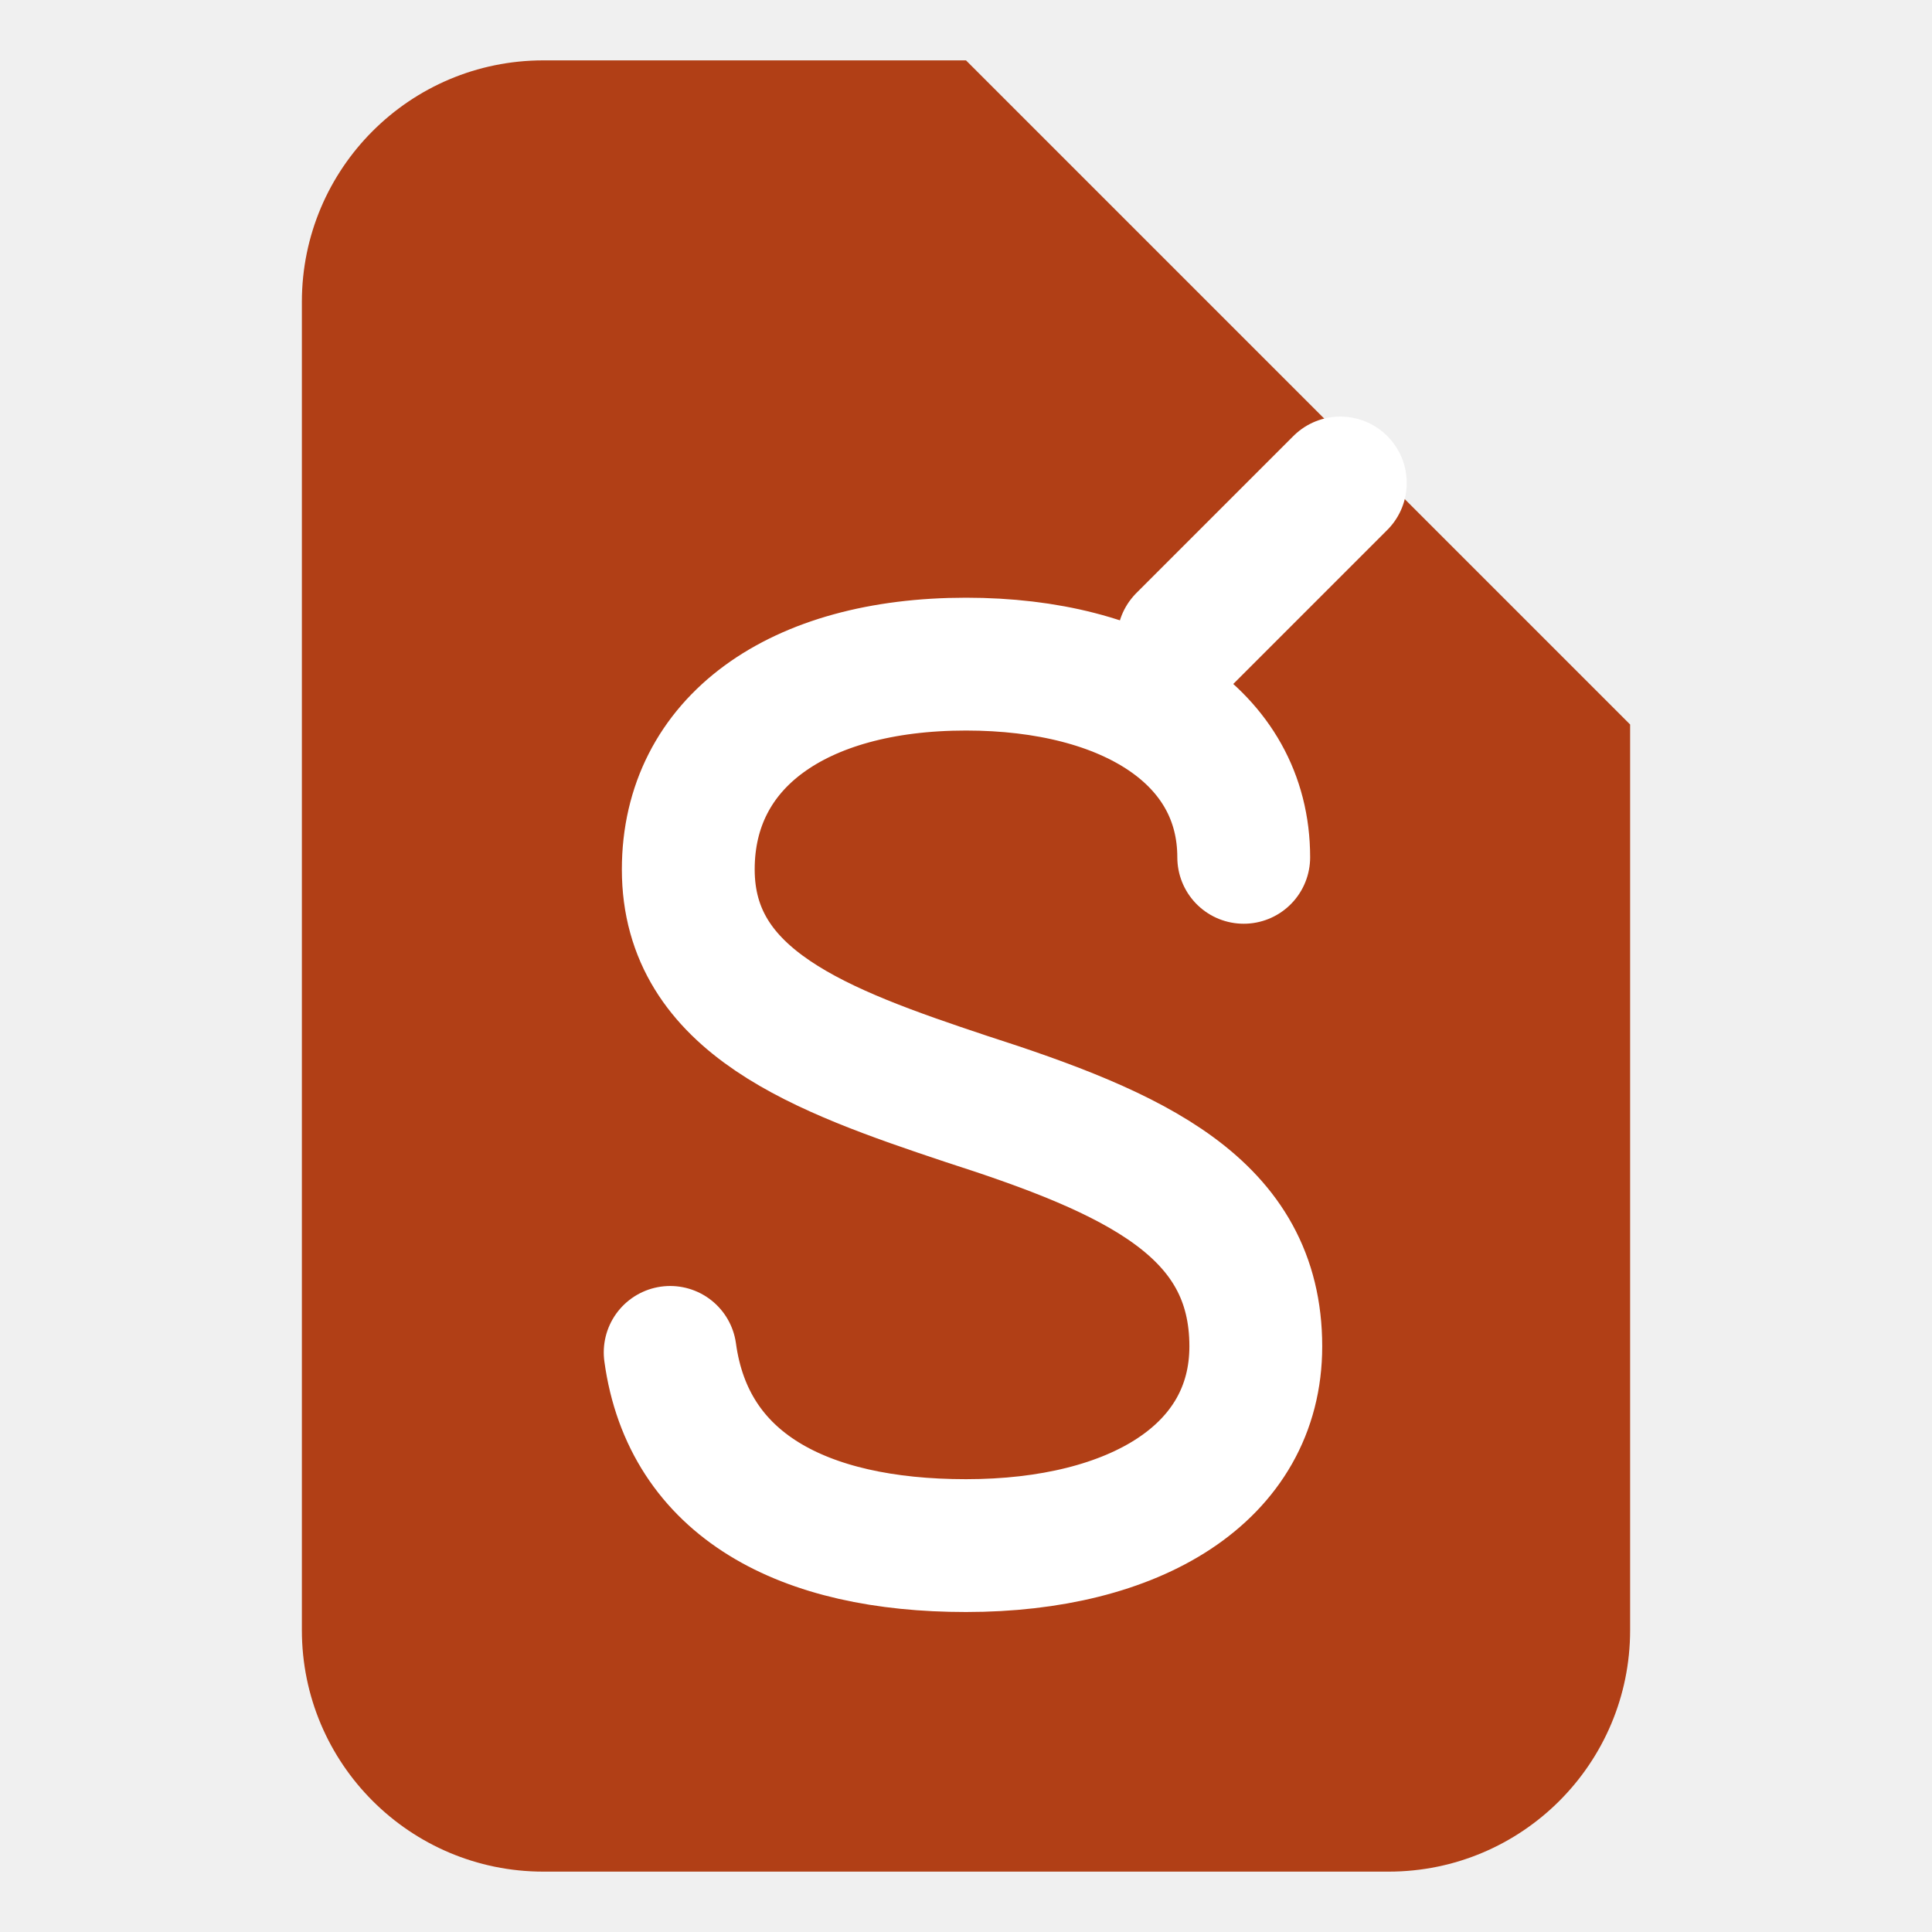
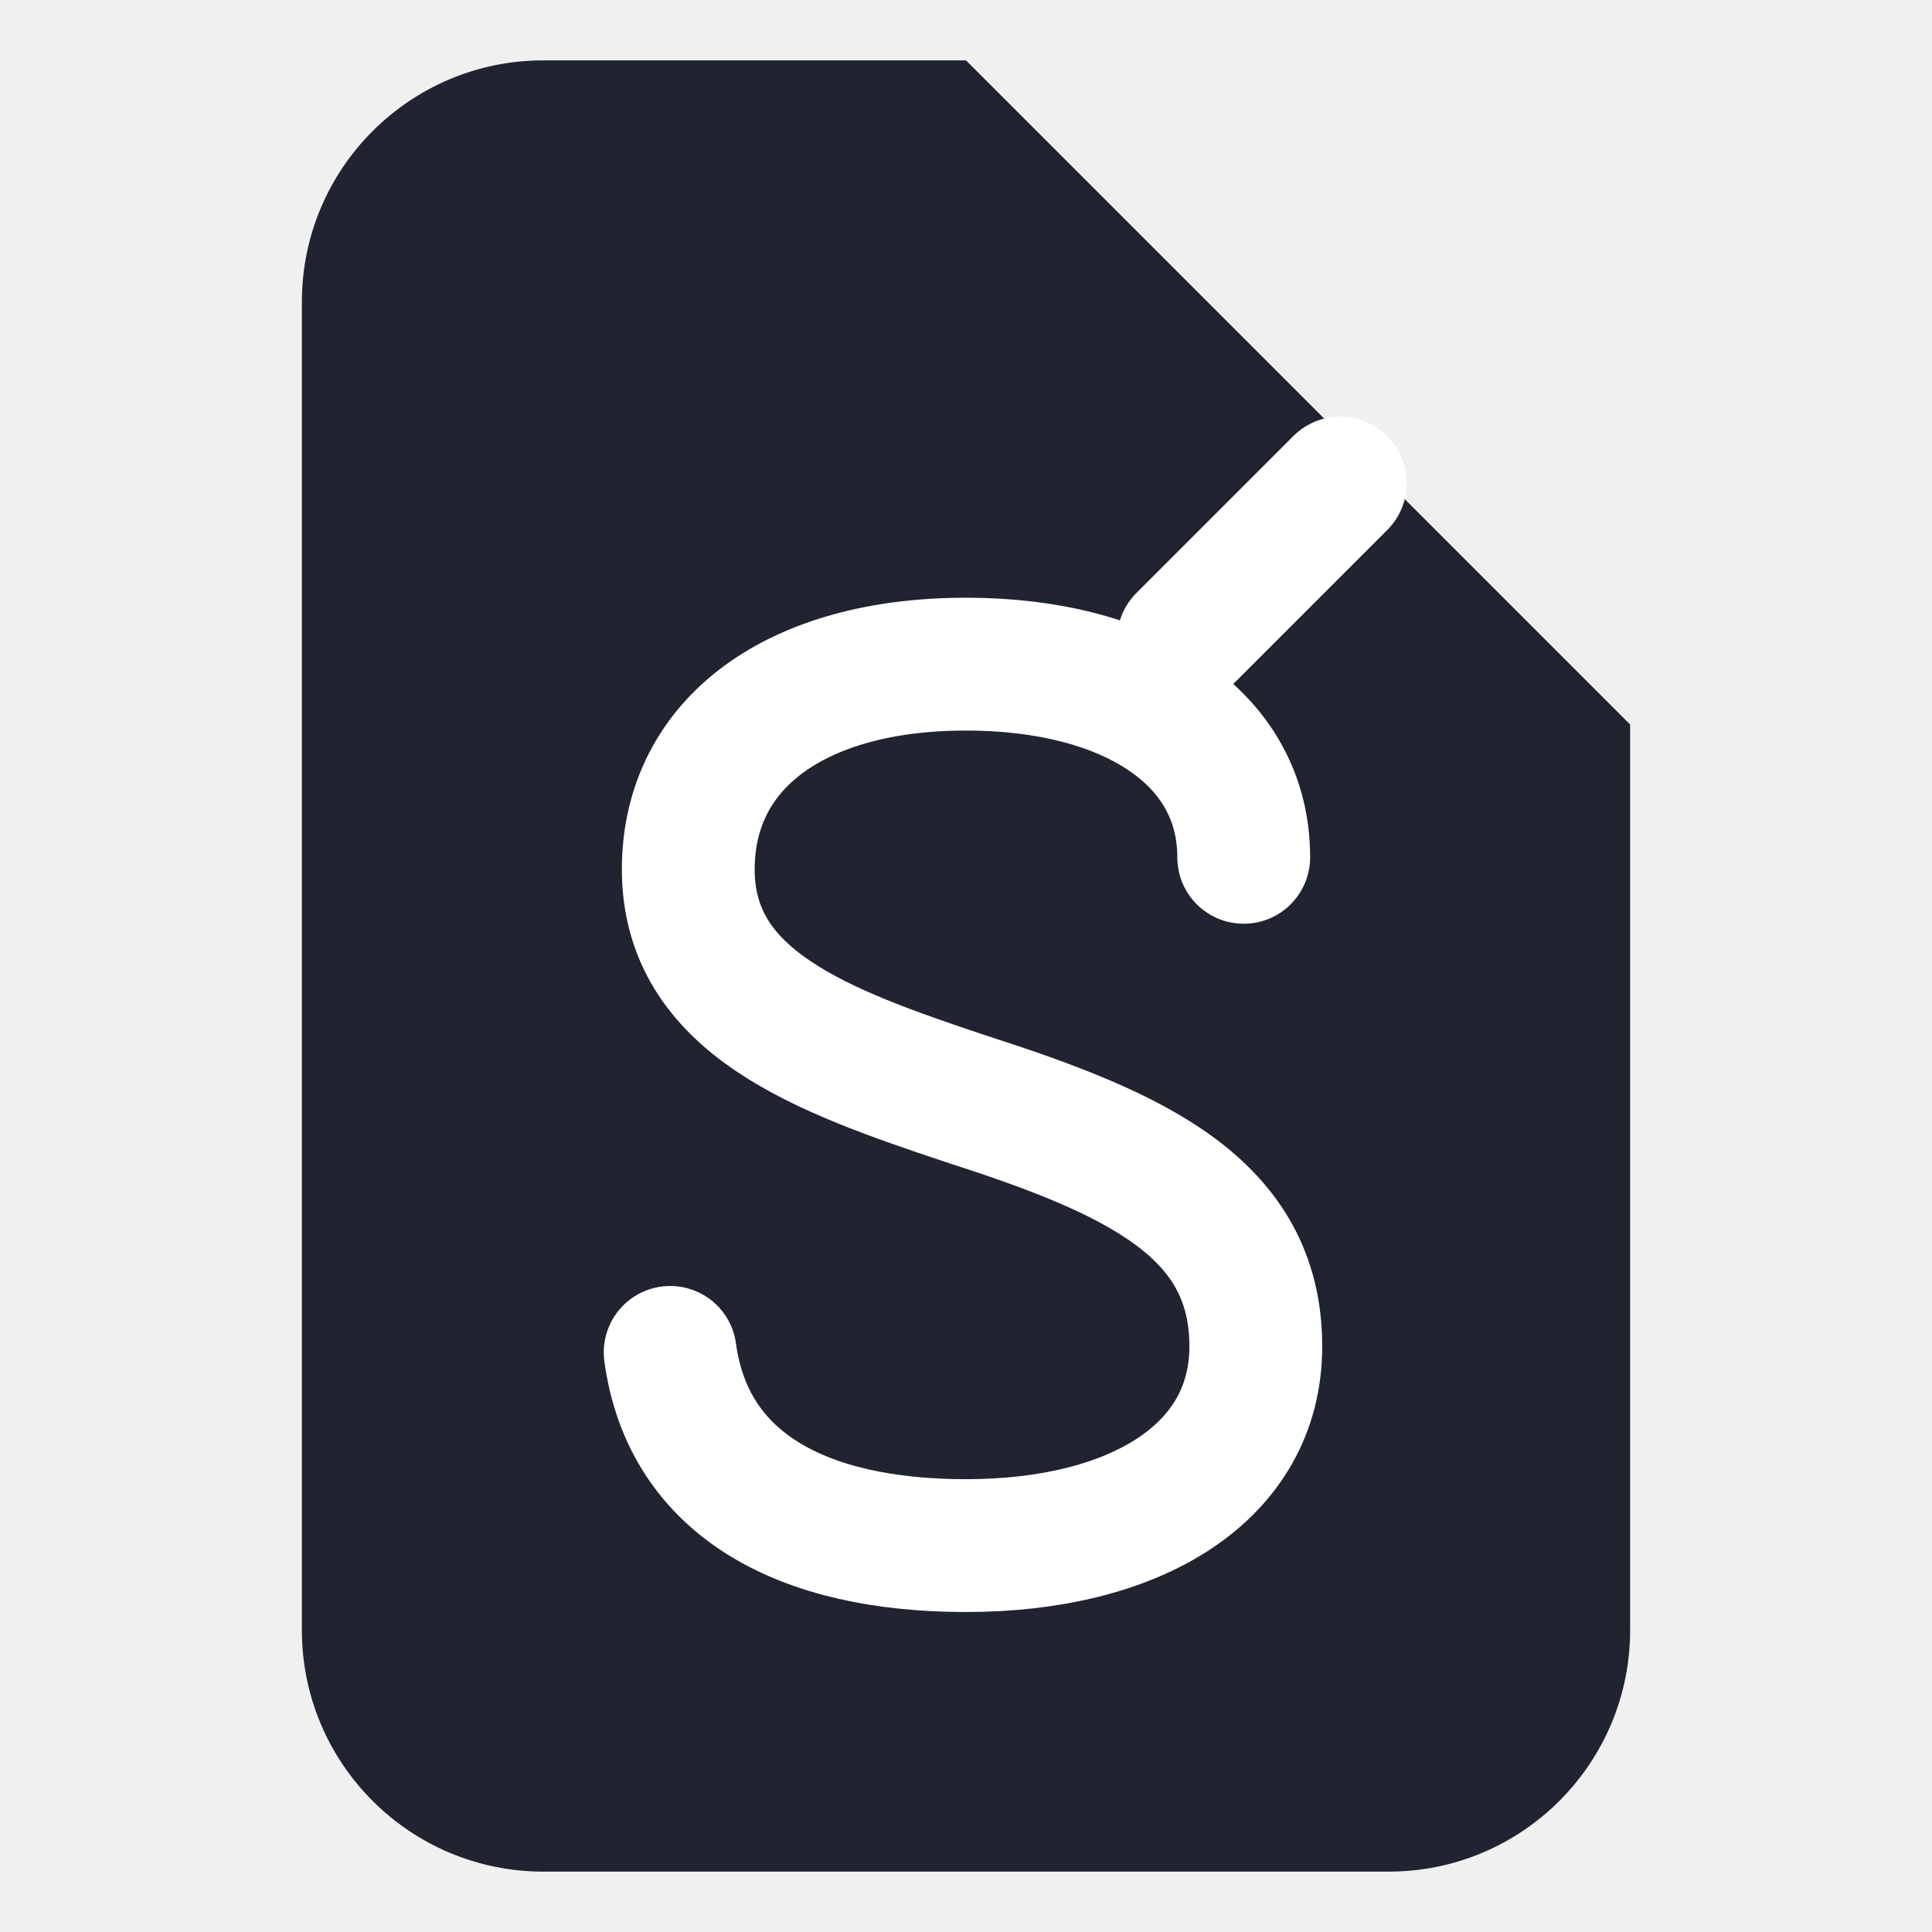
<svg xmlns="http://www.w3.org/2000/svg" viewBox="0 0 32 32">
-   <path d="M10 1H16L27 12V27A4 4 0 0 1 23 31H9A4 4 0 0 1 5 27V5A4 4 0 0 1 9 1Z" fill="#B13F16" />
-   <g fill="none" stroke="#FFFFFF" stroke-width="2.2" stroke-linecap="round" stroke-linejoin="round">
+   <style>.tile{fill:#1F2430}.glyph{fill:none;stroke:#FFFFFF;stroke-width:2.2;stroke-linecap:round;stroke-linejoin:round}@media (prefers-color-scheme:dark){.tile{fill:#F2EFE9}.glyph{stroke:#1F2430}}</style>
+   <path class="tile" d="M10 1H16L27 12V27A4 4 0 0 1 23 31H9A4 4 0 0 1 5 27V5A4 4 0 0 1 9 1Z" />
+   <g class="glyph">
    <path d="M20.6 14.2C20.6 12.2 18.7 11 16 11C13.2 11 11.4 12.3 11.4 14.4C11.4 16.6 13.6 17.4 16 18.2C18.8 19.1 20.8 20 20.8 22.3C20.8 24.4 18.8 25.6 16 25.6C13.3 25.6 11.4 24.6 11.1 22.4" />
-     <path stroke="#FFFFFF" d="M19.6 10.6L22.2 8" />
+     <path d="M19.6 10.6L22.2 8" />
  </g>
</svg>
